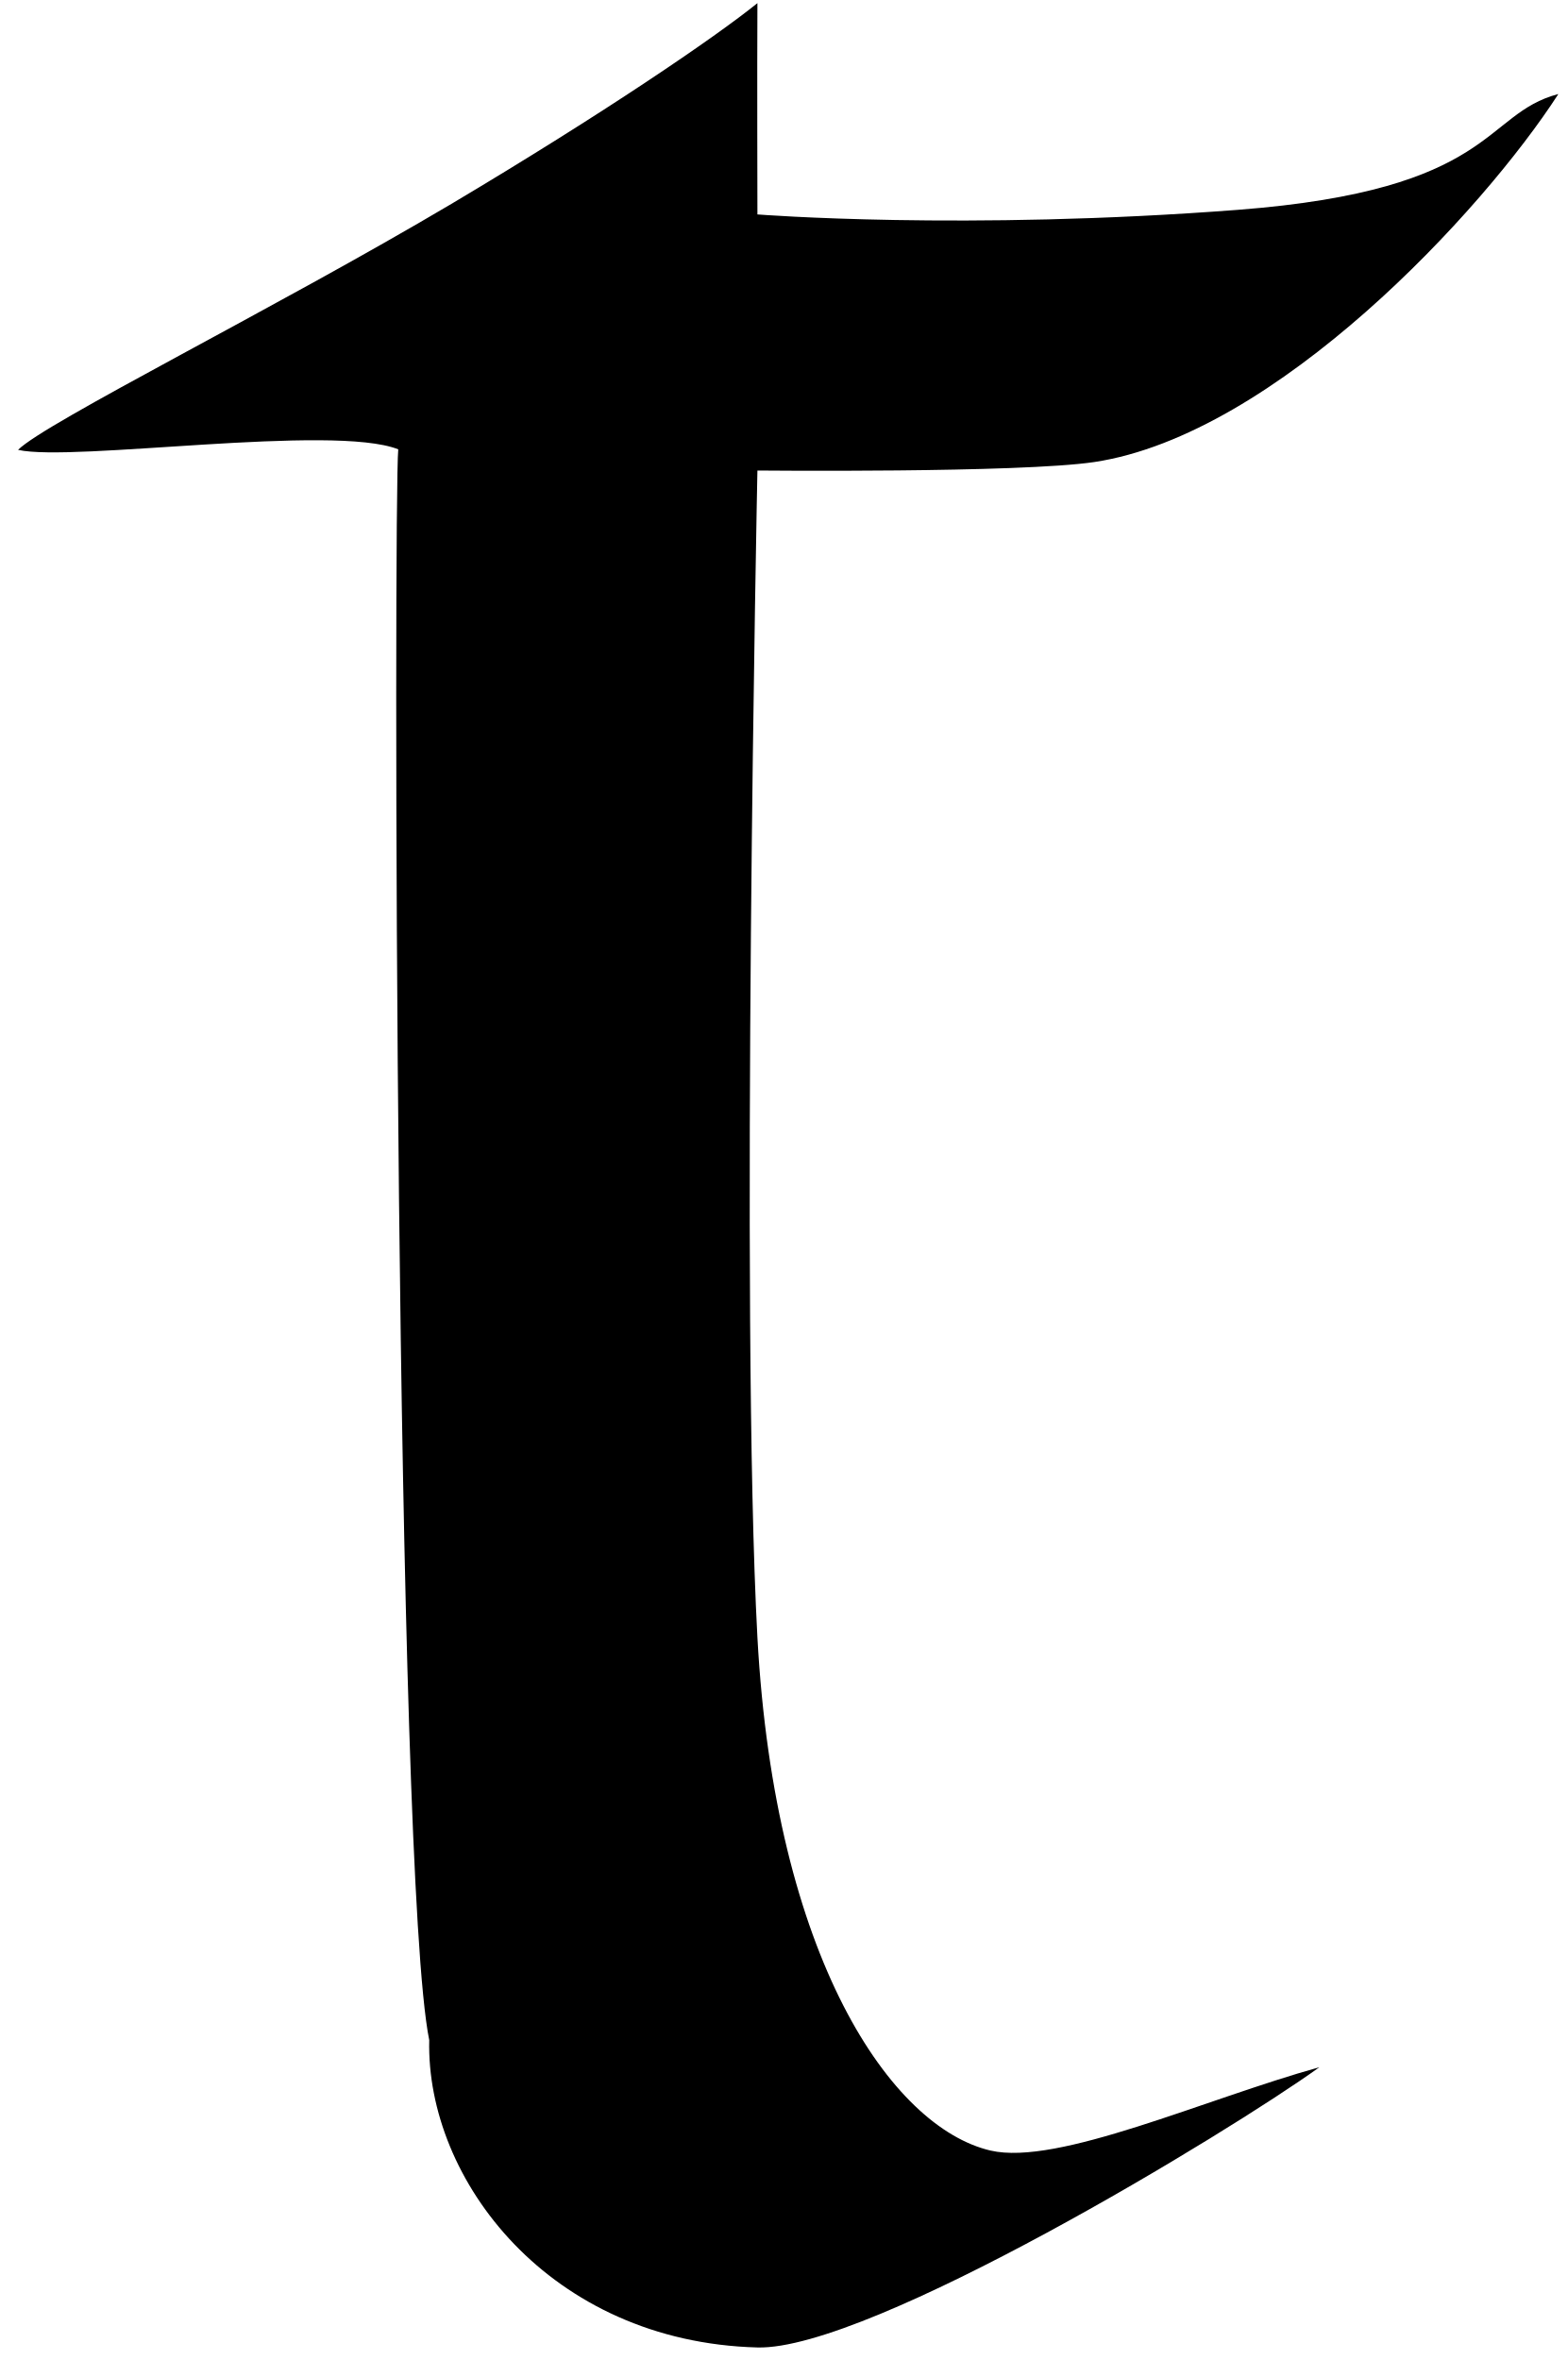
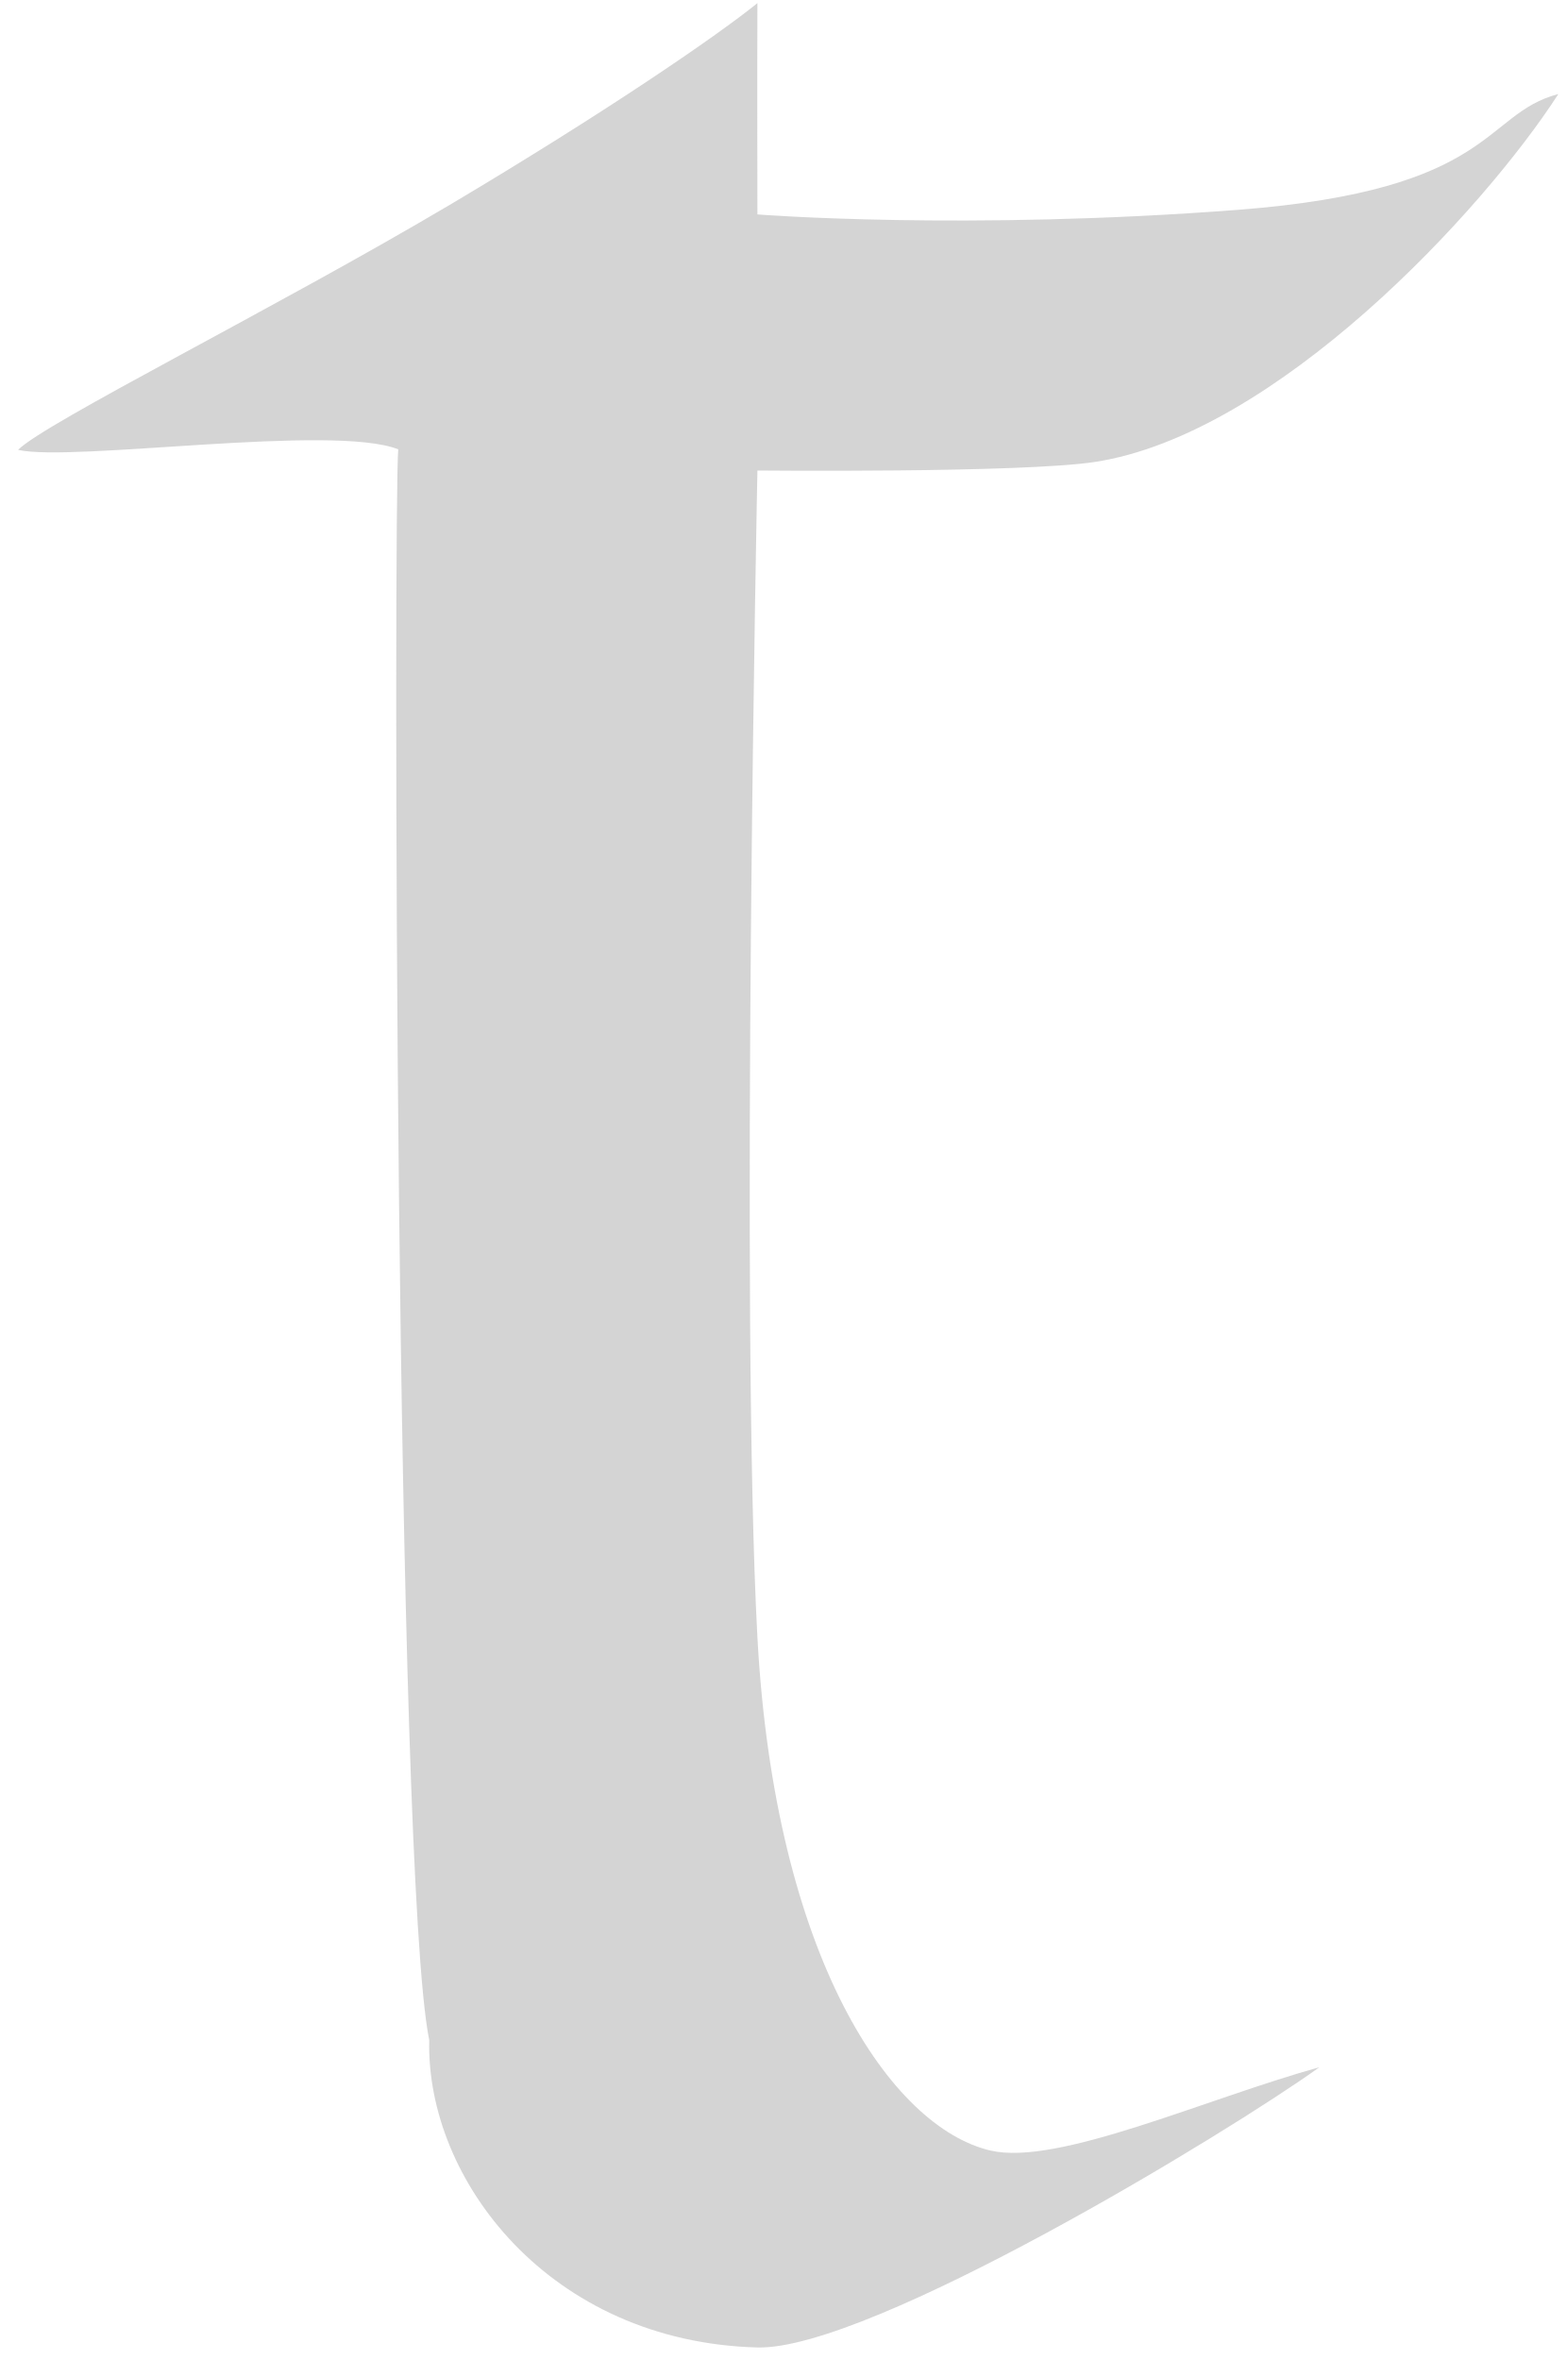
<svg xmlns="http://www.w3.org/2000/svg" version="1.2" baseProfile="tiny-ps" viewBox="0 0 85 128" width="85" height="128">
  <style>
- 		tspan { white-space:pre }
- 		.shp0 { fill: #000000 } 
+ 		tspan {
+ 			white-space: pre
+ 		}
+ 
+ 		.shp0 {
+ 			fill: rgba(170, 170, 170, 0.5);
+ 		}
	</style>
  <g id="Page 1">
    <path id="-e-t-letter" class="shp0" d="M41.08 25.52C41.08 25.52 55.3 25.66 59.35 25.06C69.18 23.58 80.41 11.47 84.52 5.1C80.4 6.18 81.15 10.3 67.15 11.38C52.32 12.52 41.08 11.63 41.08 11.63C41.08 11.63 41.06 3.66 41.08 0.17C38.79 2.02 32.75 6.14 24.48 11.06C14.95 16.71 2.43 22.93 0.98 24.4C3.96 25.07 18.06 22.97 21.6 24.37C21.34 27.07 21.41 101.47 23.28 110.65C23.1 118.22 29.81 127.02 41.08 127.32C47.18 127.48 66.67 115.64 71.56 112.12C65.36 113.84 57.37 117.49 53.72 116.64C48.34 115.38 42.03 106.2 41.08 88.81C40.14 71.41 41.08 25.52 41.08 25.52Z" />
  </g>
</svg>
